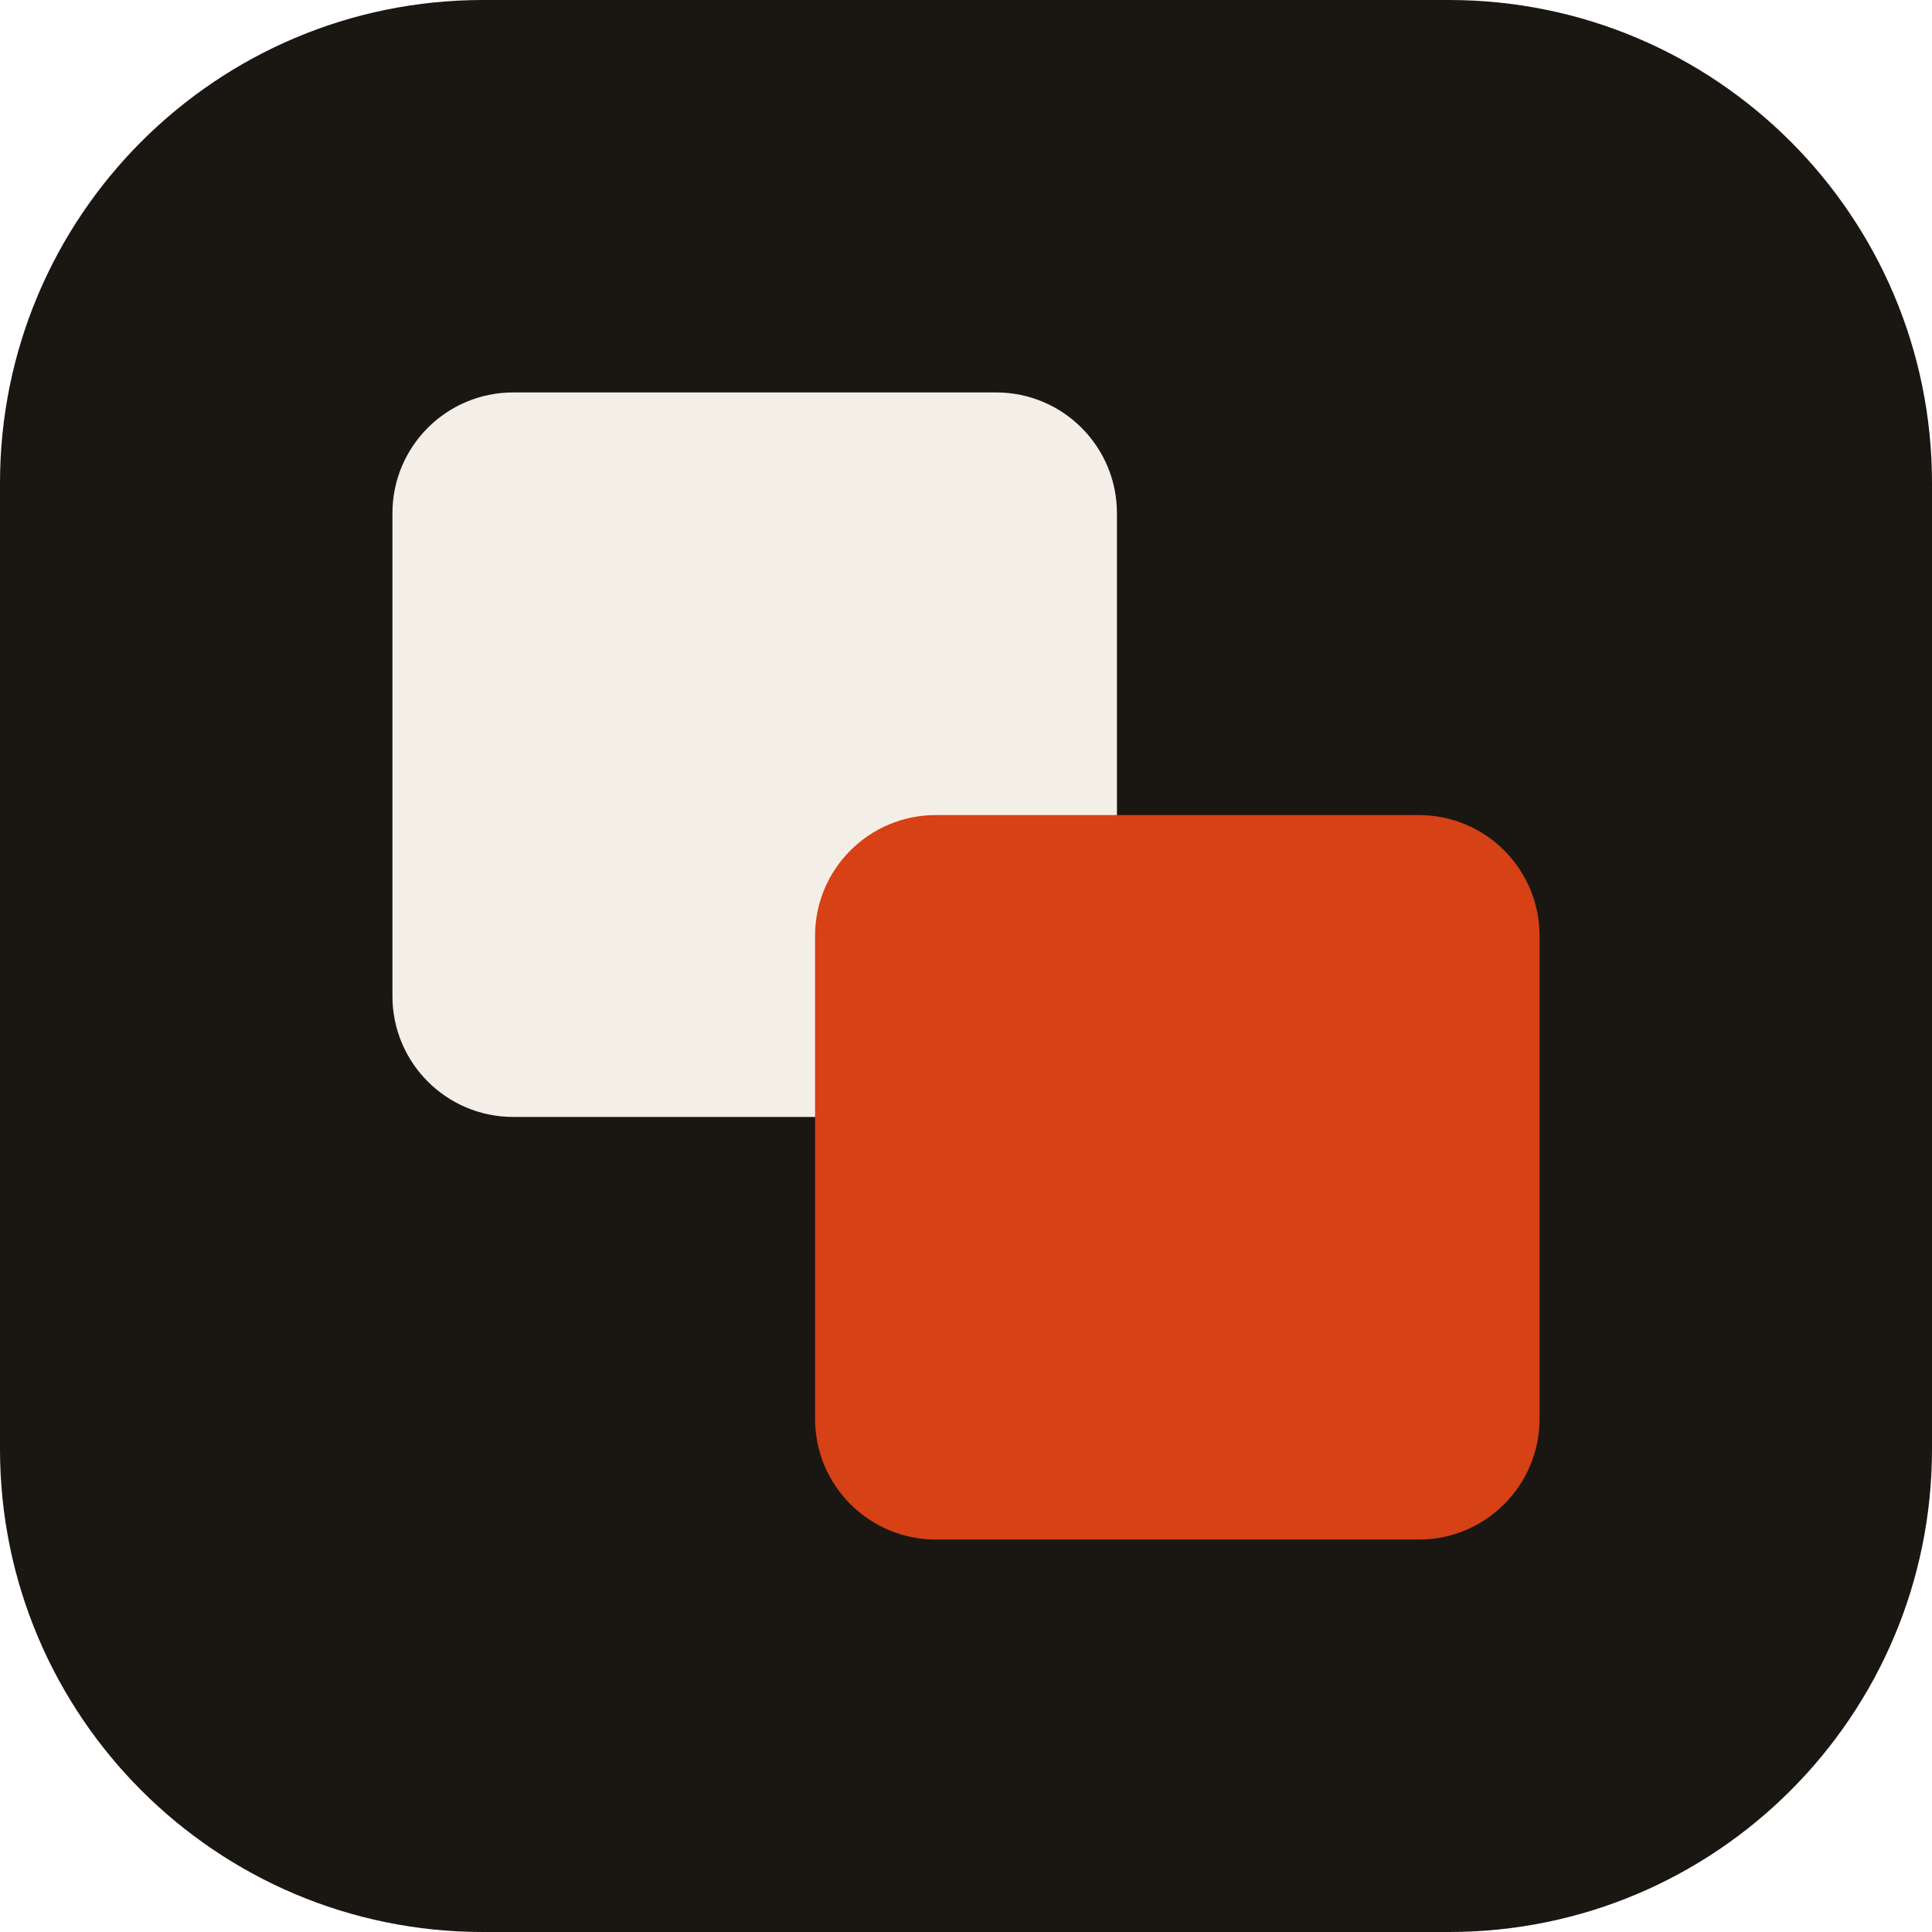
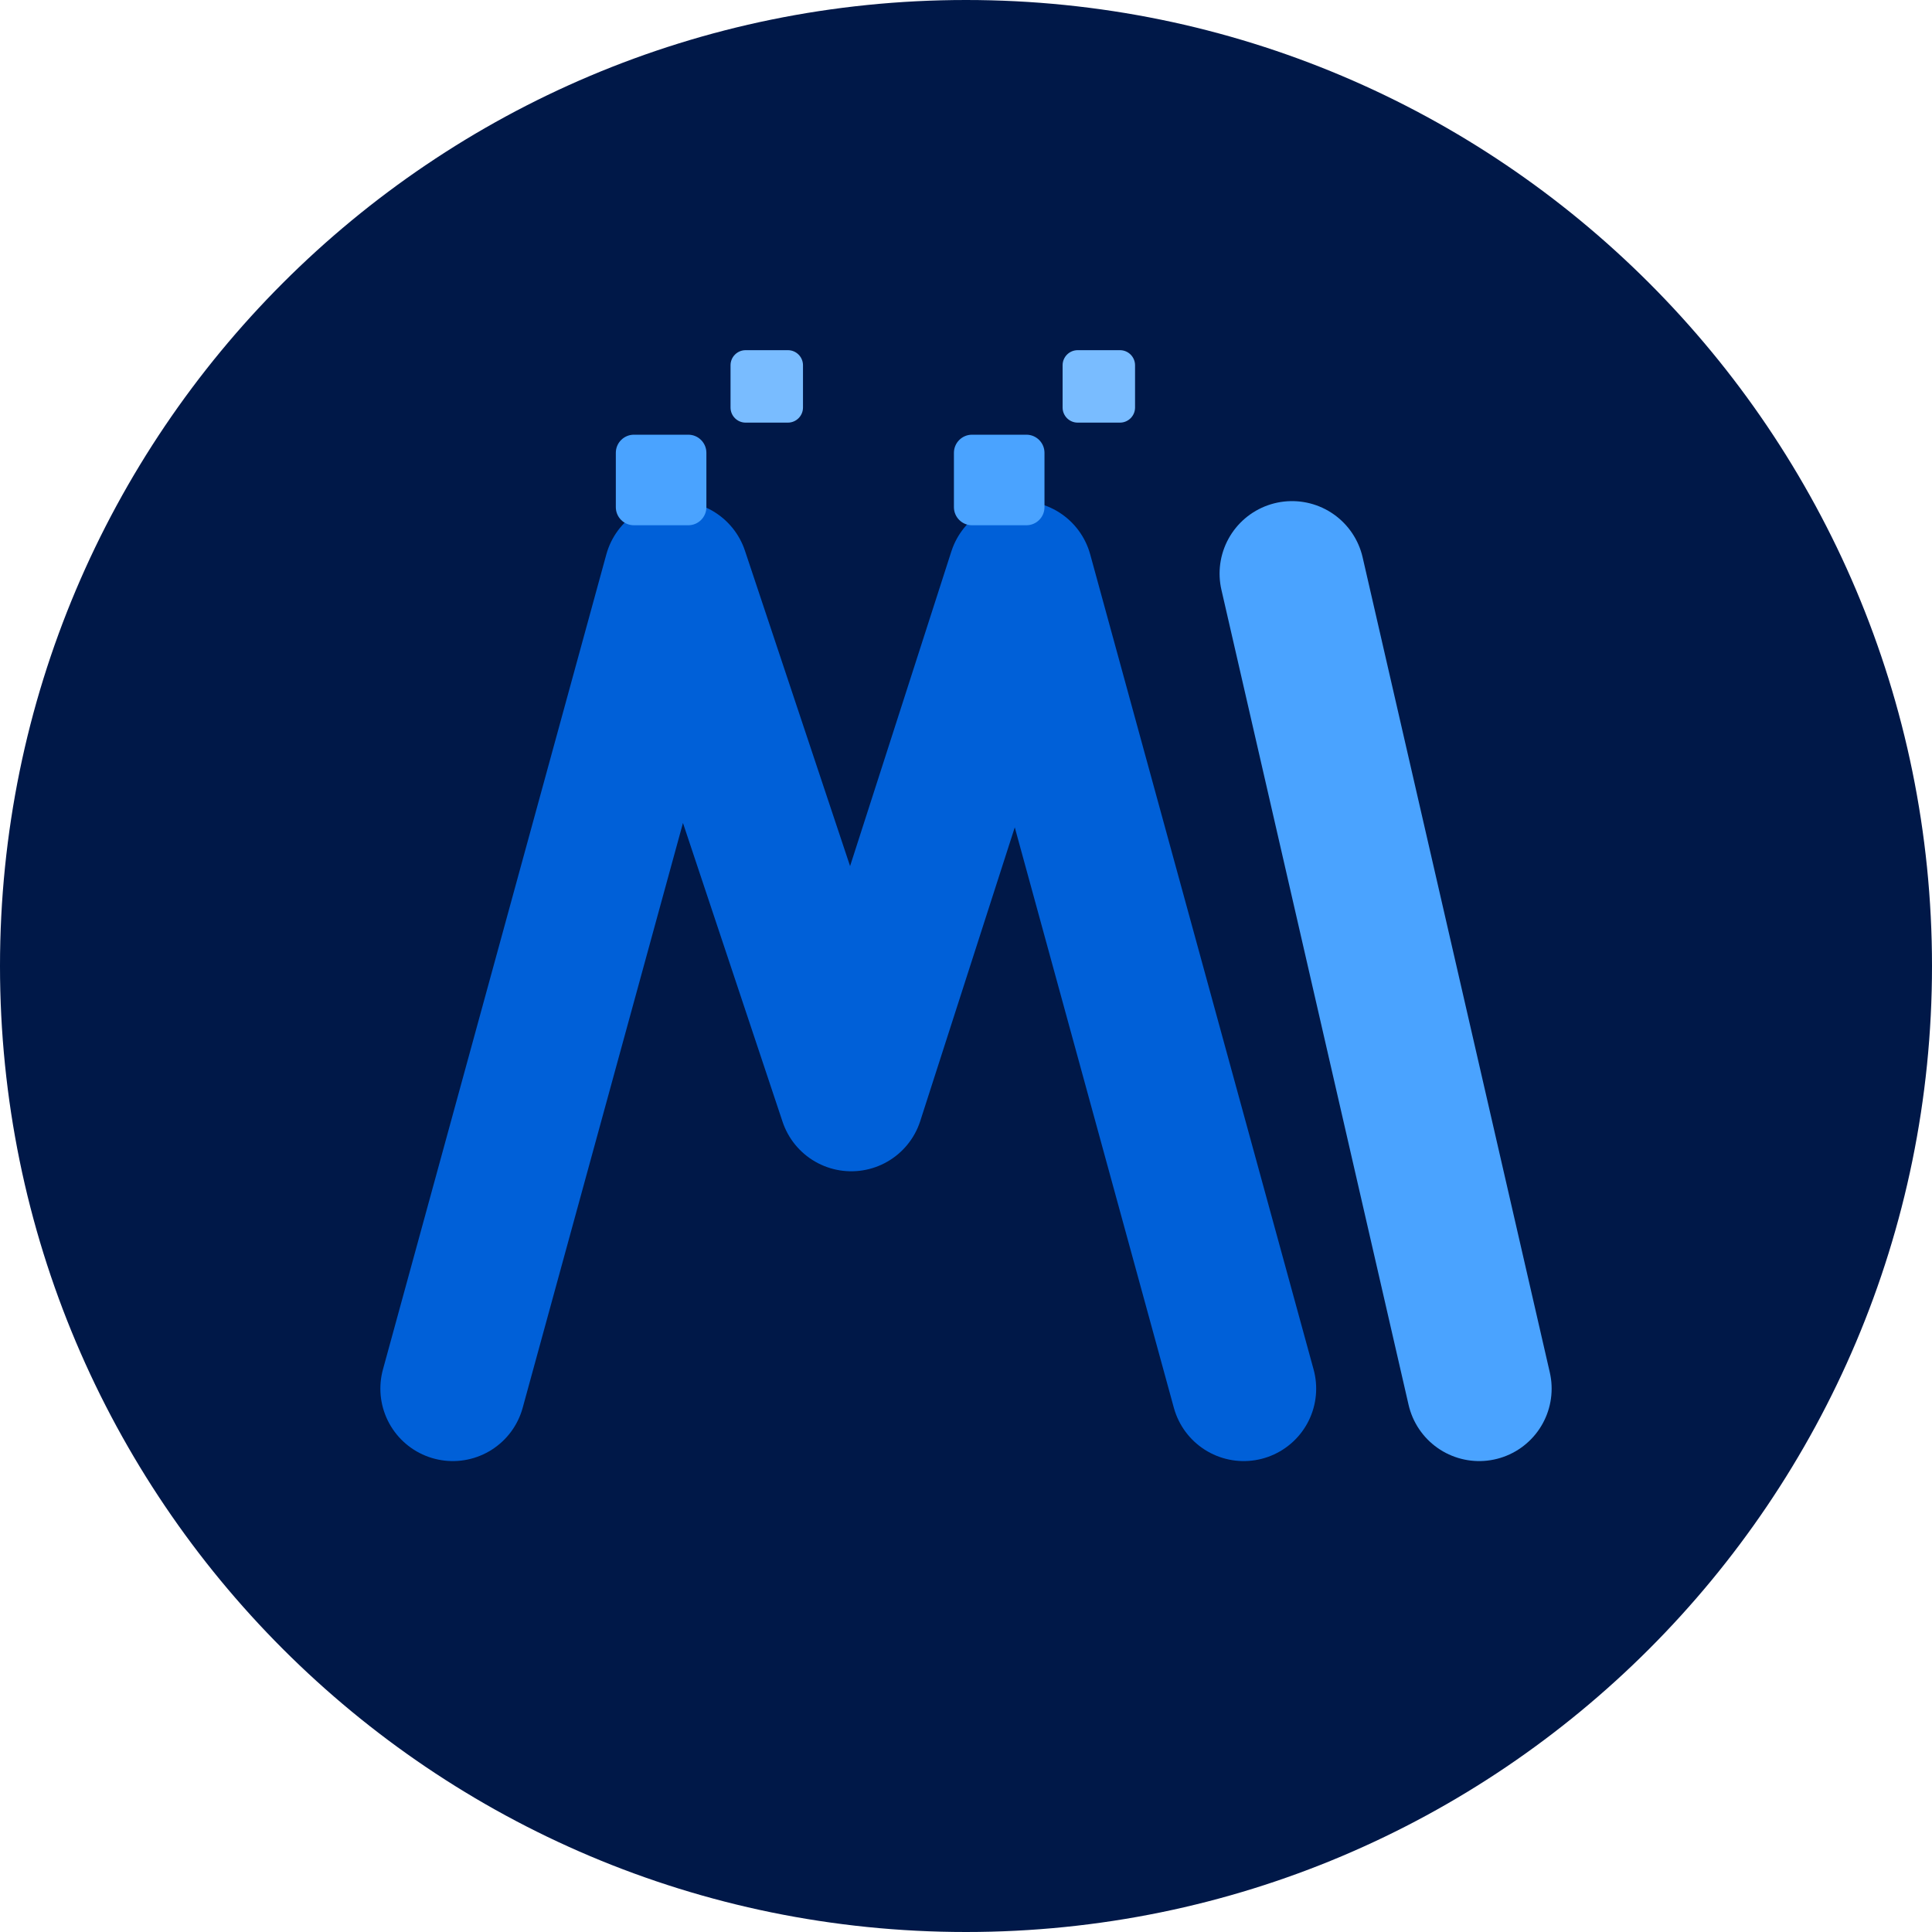
<svg xmlns="http://www.w3.org/2000/svg" viewBox="0 0 32 32" fill="none">
-   <rect width="32" height="32" rx="8" fill="#1a1612" />
-   <rect x="6.5" y="6.5" width="12" height="12" rx="2" fill="#f3efe6" />
-   <rect x="13.5" y="13.5" width="12" height="12" rx="2" fill="#d64115" />
+   <rect width="32" height="32" rx="16" fill="#001848" />
+   <path d="M7.5 23 L11.2 9.5 L14.1 18.2 L16.9 9.5 L20.6 23" stroke="#0060d8" stroke-width="2.4" stroke-linecap="round" stroke-linejoin="round" fill="none" />
+   <path d="M21.4 9.5 L24.5 23" stroke="#4aa3ff" stroke-width="2.4" stroke-linecap="round" />
+   <rect x="10.2" y="7.2" width="1.5" height="1.5" rx="0.3" fill="#4aa3ff" />
+   <rect x="12.1" y="5.8" width="1.2" height="1.2" rx="0.25" fill="#79bcff" />
+   <rect x="15.8" y="7.2" width="1.5" height="1.5" rx="0.3" fill="#4aa3ff" />
+   <rect x="17.6" y="5.8" width="1.2" height="1.2" rx="0.25" fill="#79bcff" />
</svg>
